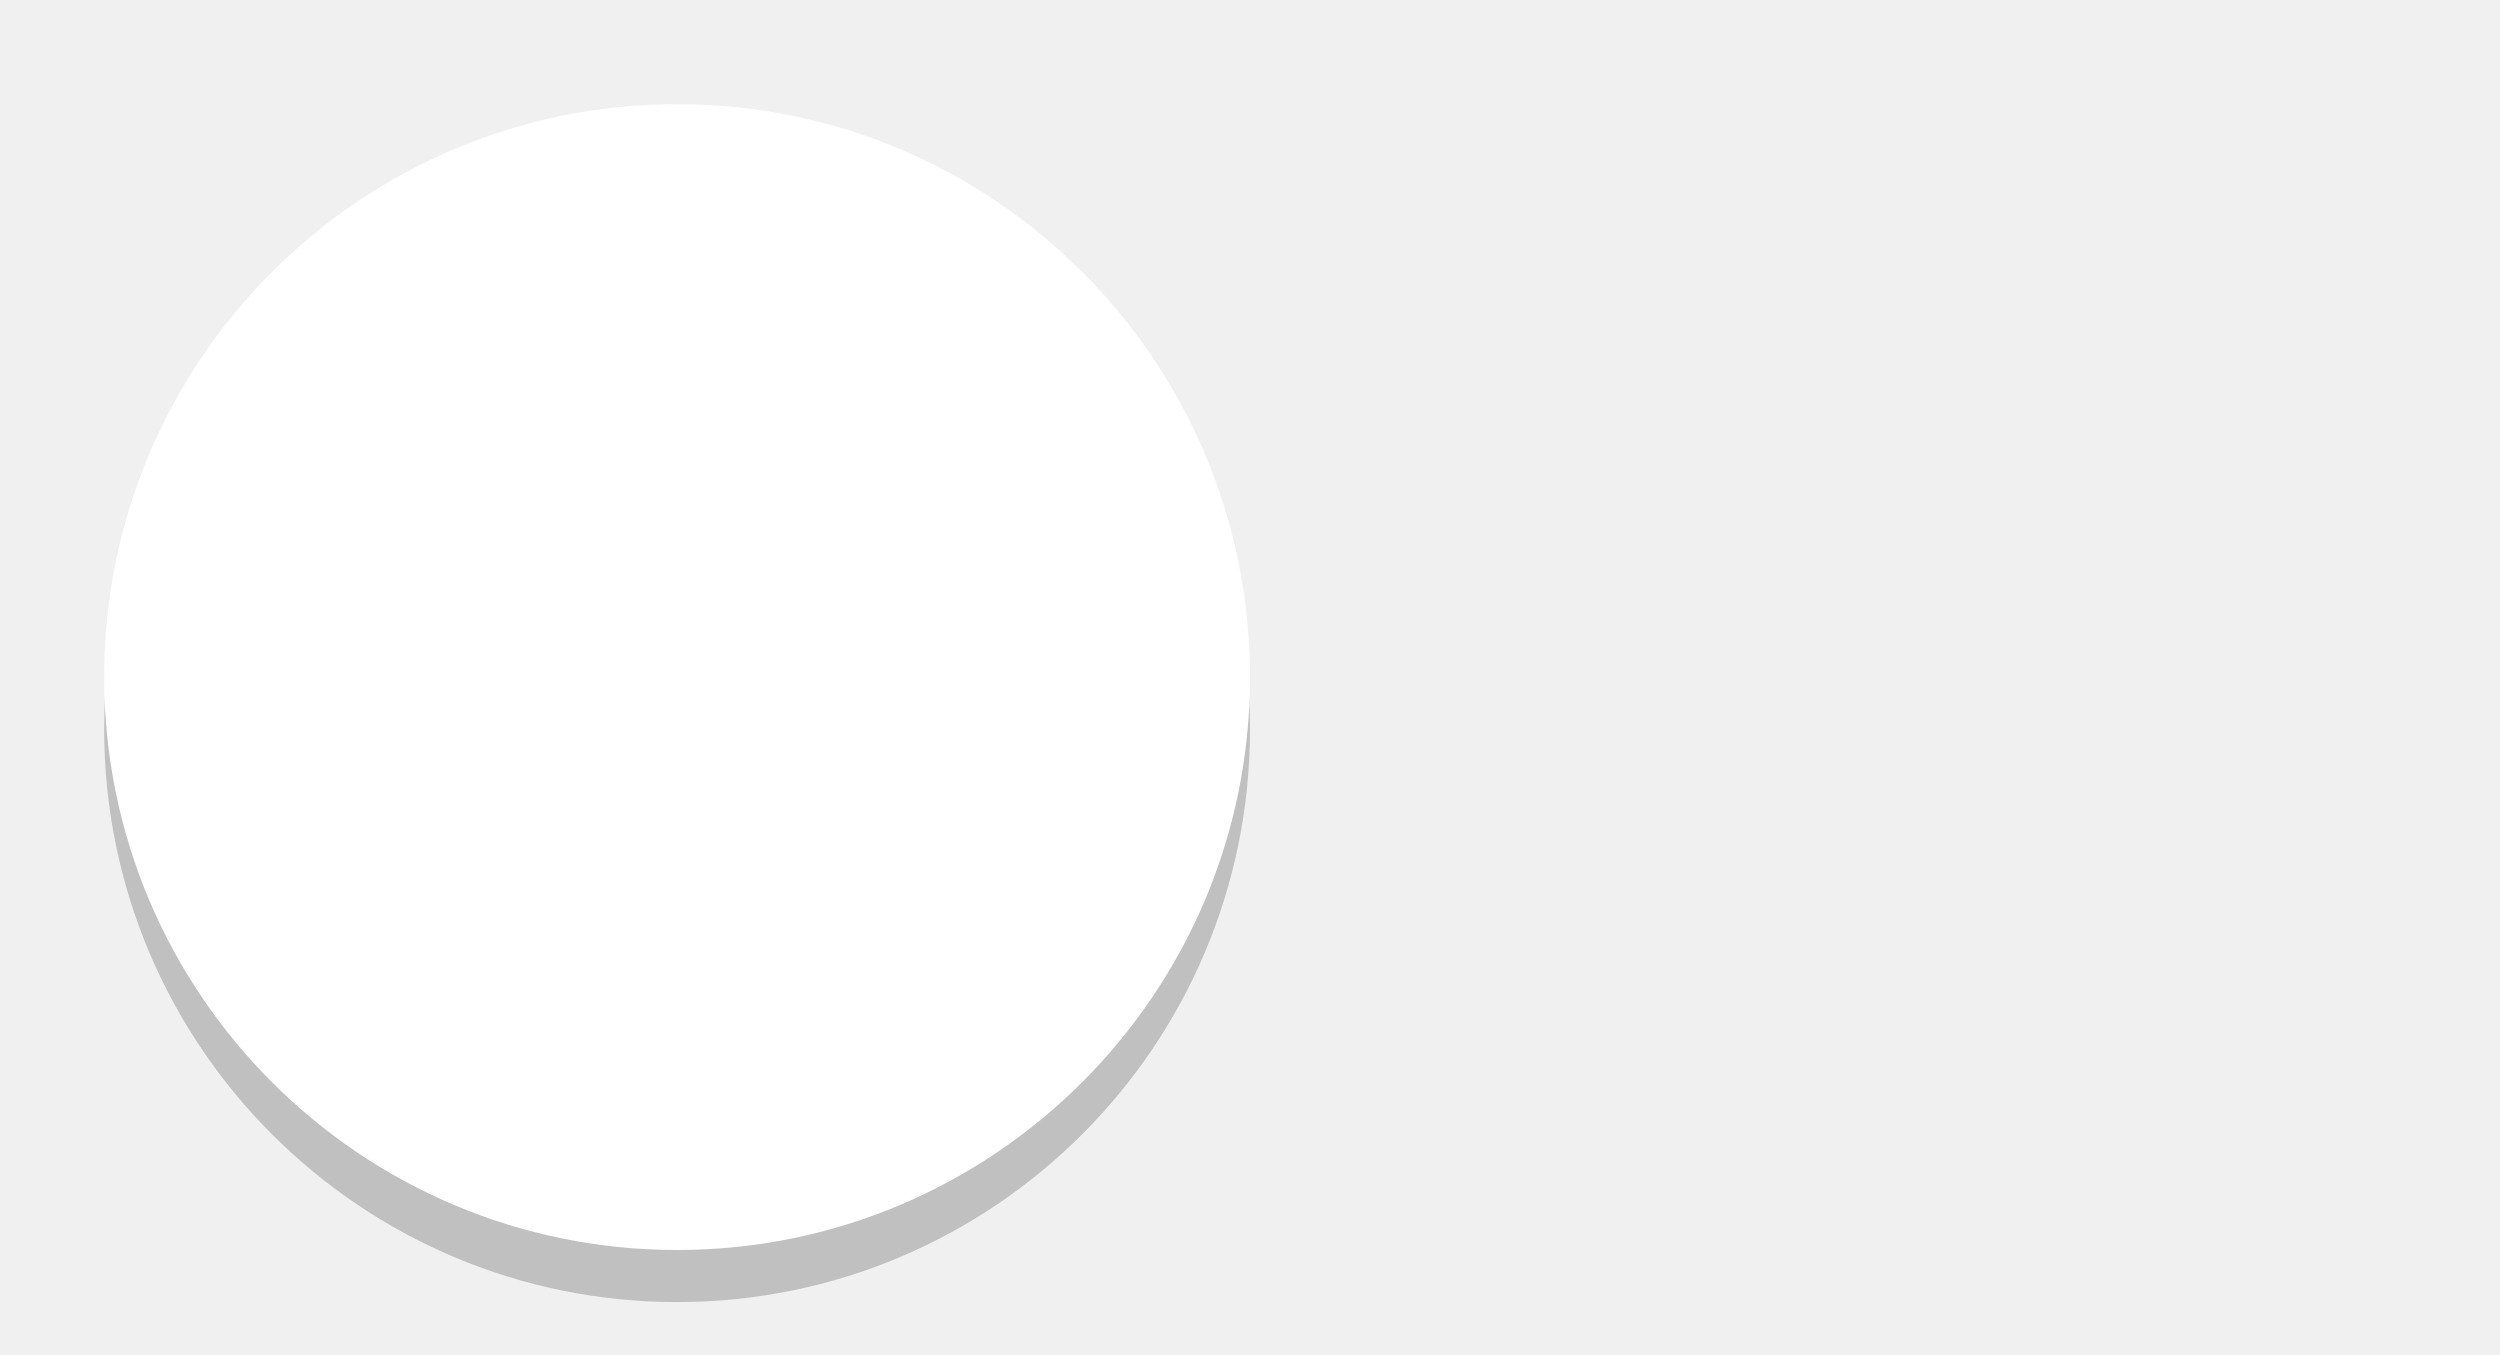
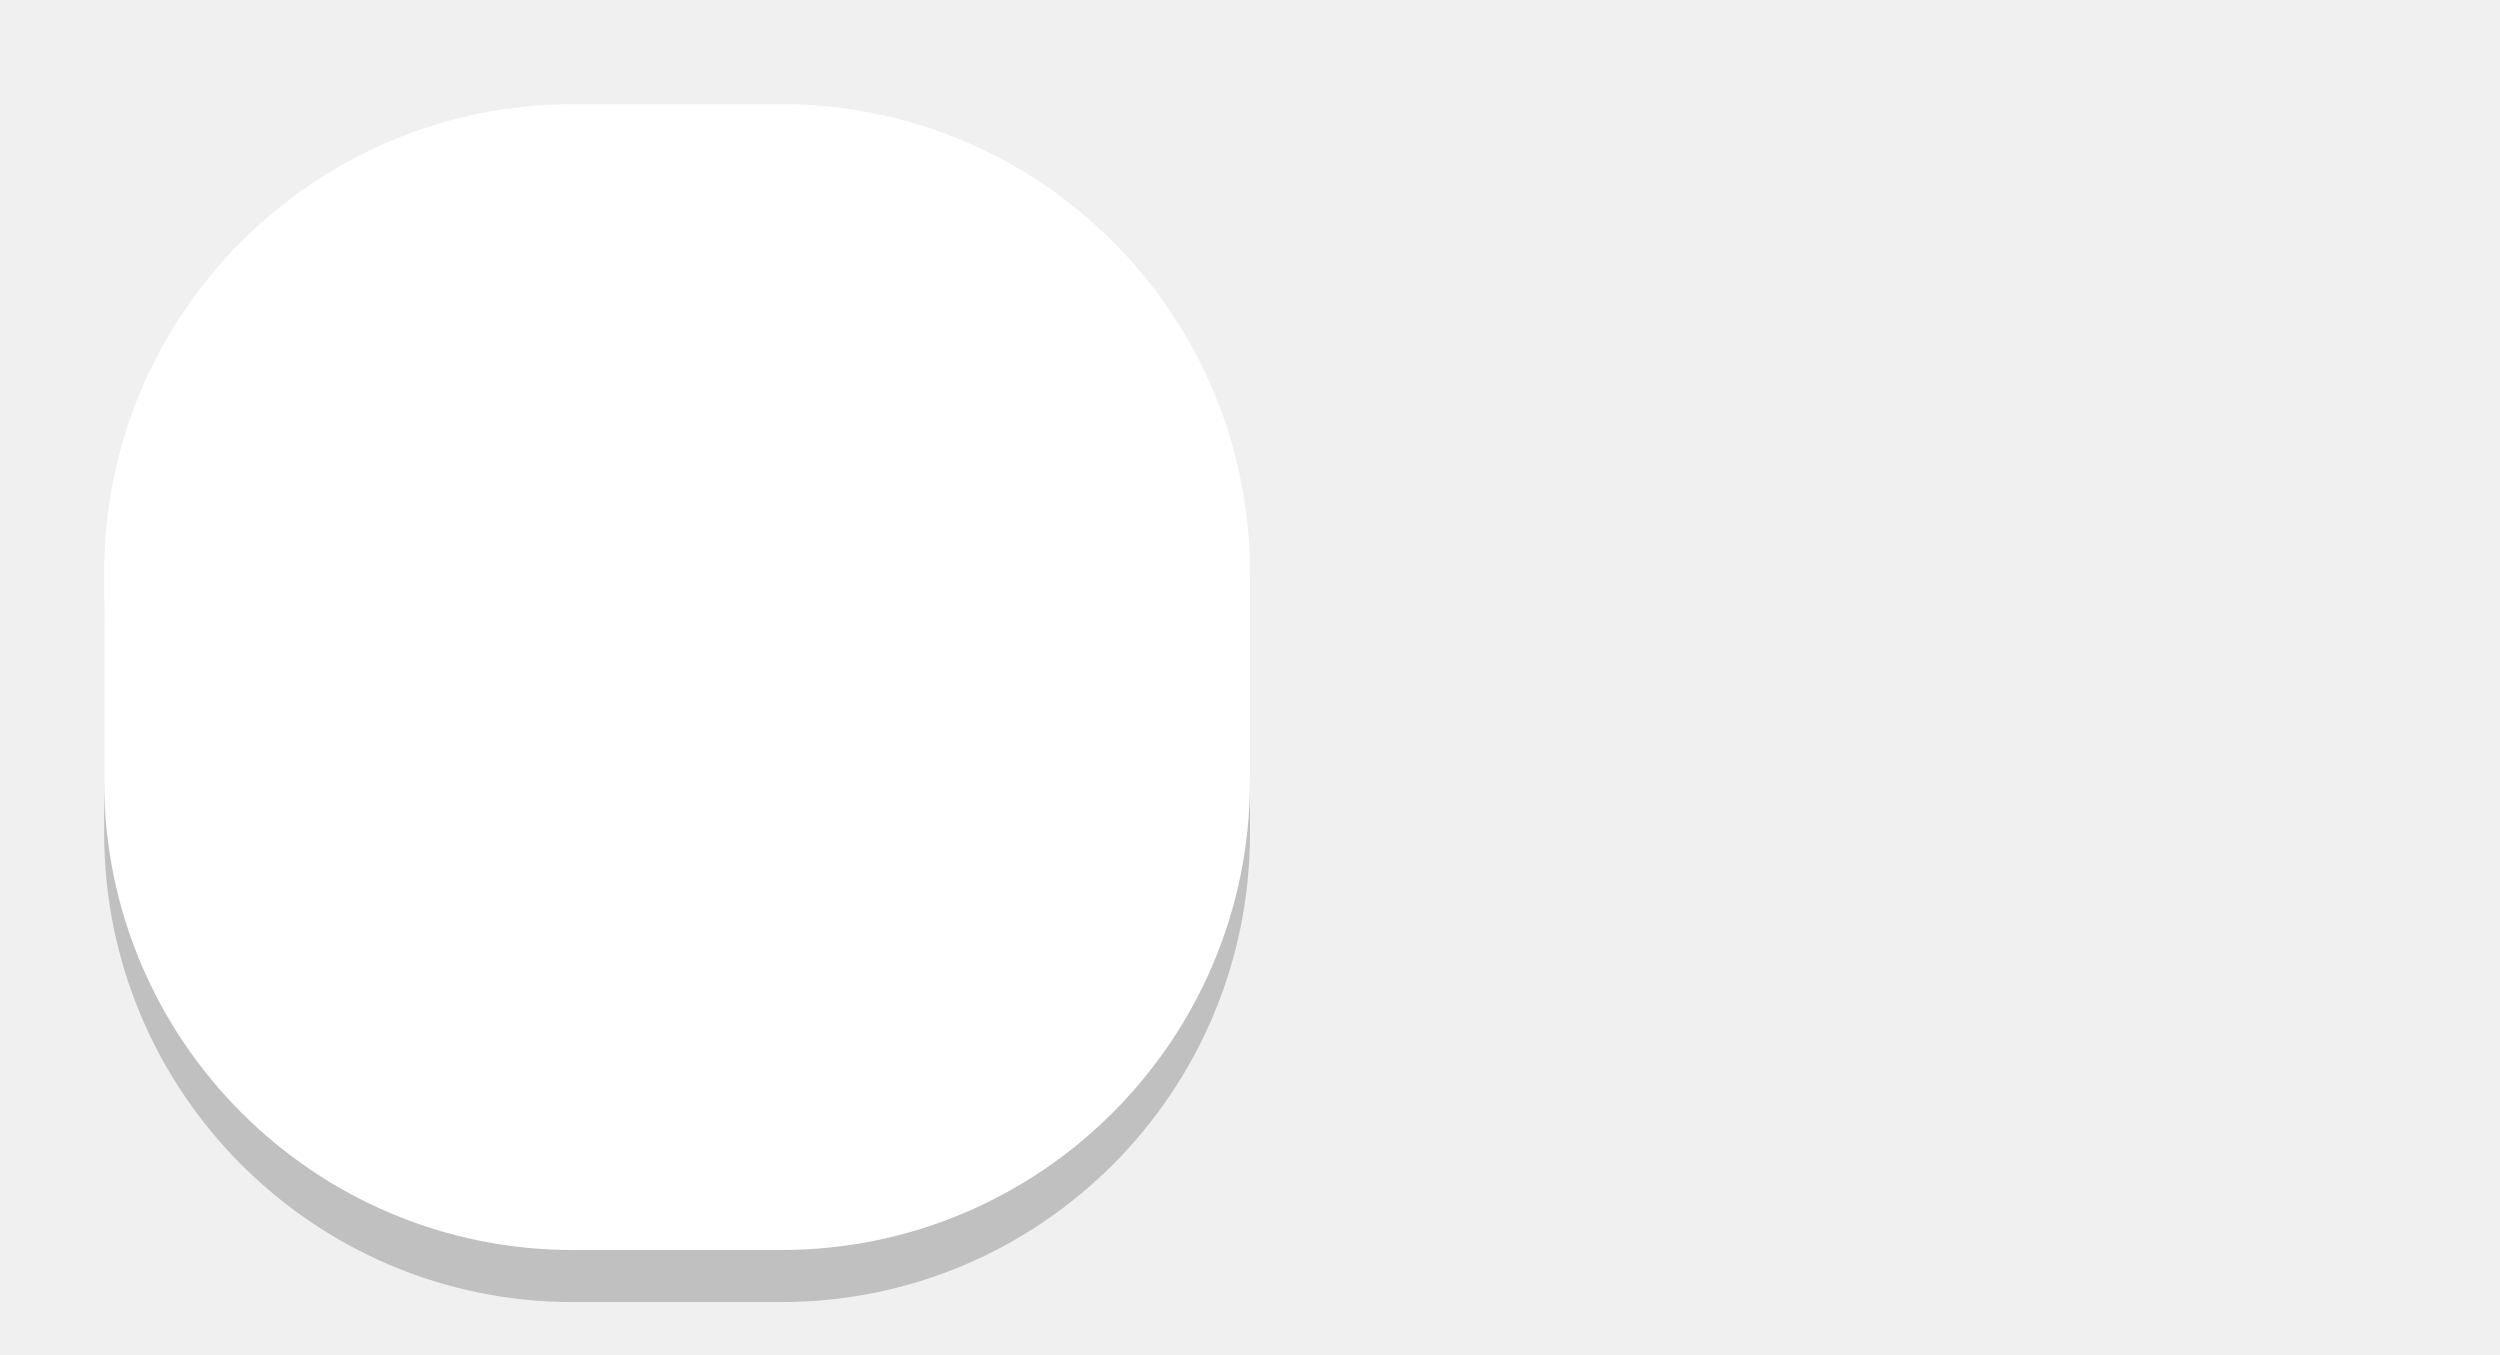
<svg xmlns="http://www.w3.org/2000/svg" width="48" height="26">
  <g transform="matrix(-1 0 0 1 0 -291.18)">
-     <rect style="stroke: none; stroke-width: 1; marker: none; fill-opacity: 0.15; fill: rgba(255, 255, 255, 0);" width="48" height="26" x="-48" y="291.18" ry="13" rx="13" />
-     <rect ry="11" rx="11" y="294.18" x="-24" height="22" width="22" style="fill:#000;fill-opacity:.2;stroke:none;stroke-width:1;marker:none" fill="#f8f7f7" />
-     <rect ry="11" rx="11" y="293.18" x="-24" height="22" width="22" style="stroke:none;stroke-width:1;marker:none;fill:#fff;fill-opacity:1" fill="#f8f7f7" />
+     <rect style="stroke: none; stroke-width: 1; marker: none; fill: rgb(255, 0, 0); fill-opacity: 0;" x="-48" y="291.18" width="48" height="26" rx="4" ry="4" />
+     <rect style="fill:#000;fill-opacity:.2;stroke:none;stroke-width:1;marker:none" fill="#f8f7f7" x="-24" y="294.18" width="22" height="22" rx="9" ry="9" />
+     <rect style="stroke:none;stroke-width:1;marker:none;fill:#fff;fill-opacity:1" fill="#f8f7f7" x="-24" y="293.18" width="22" height="22" rx="9" ry="9" />
  </g>
</svg>
